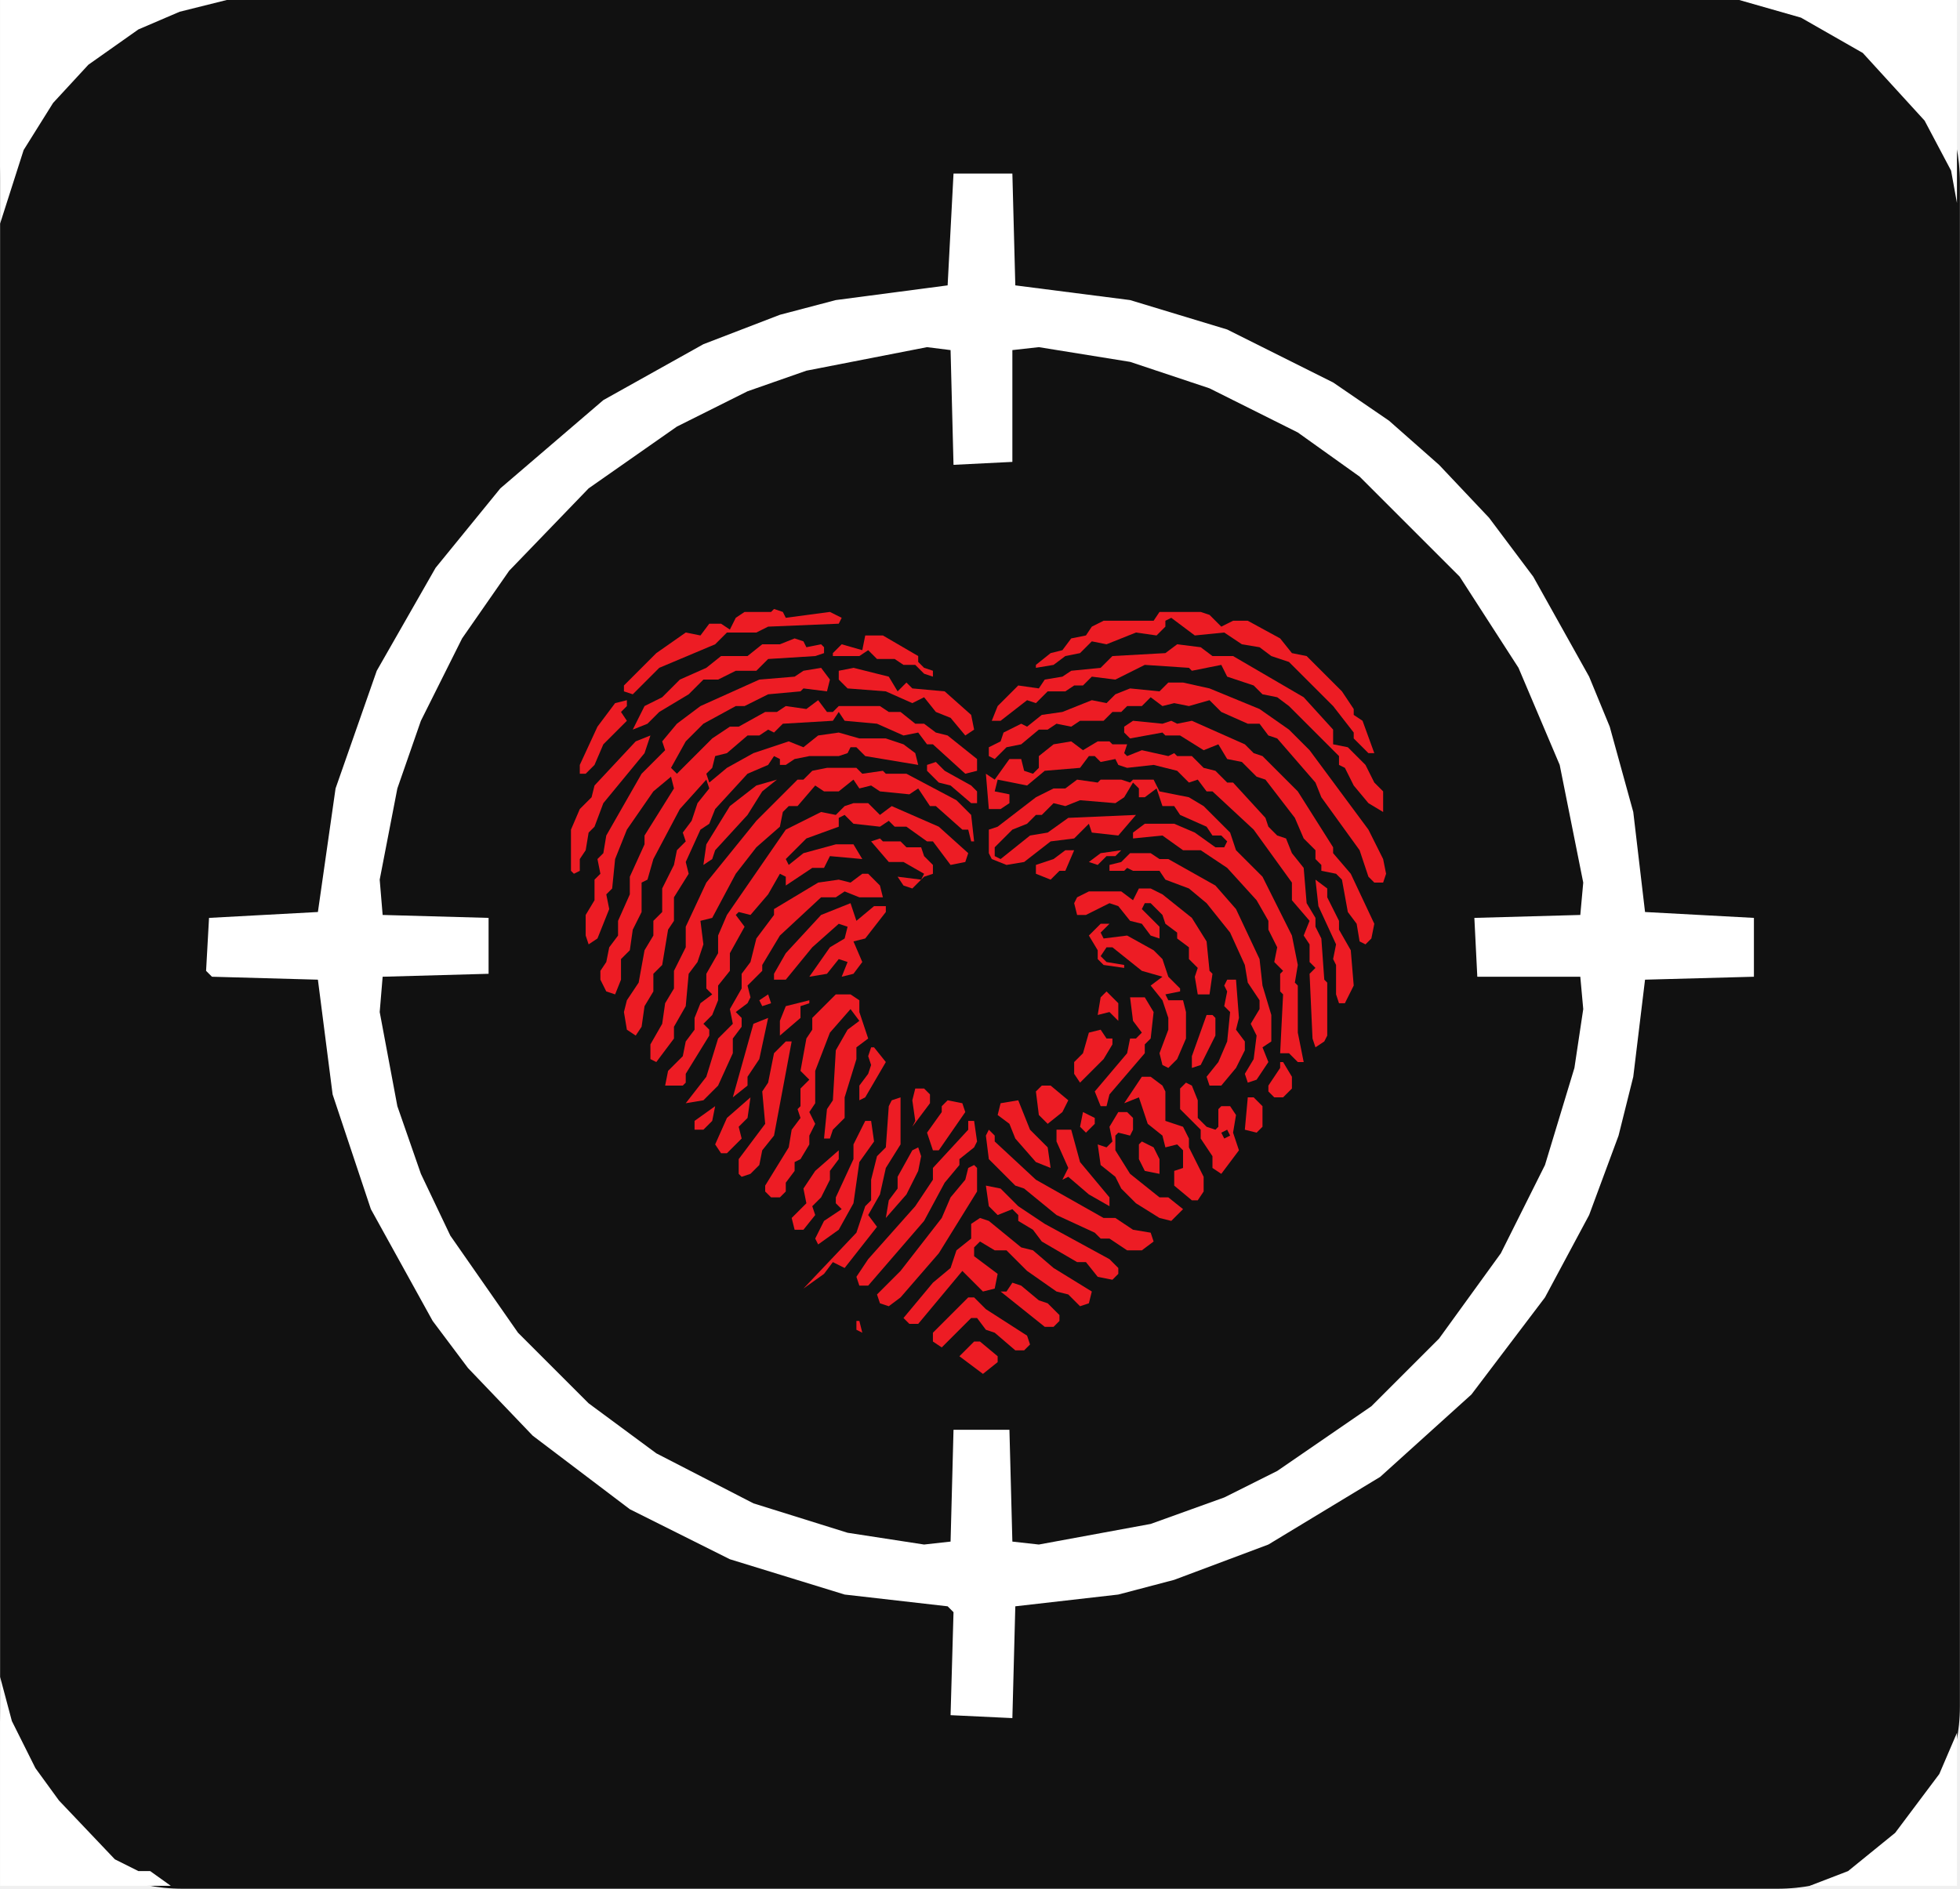
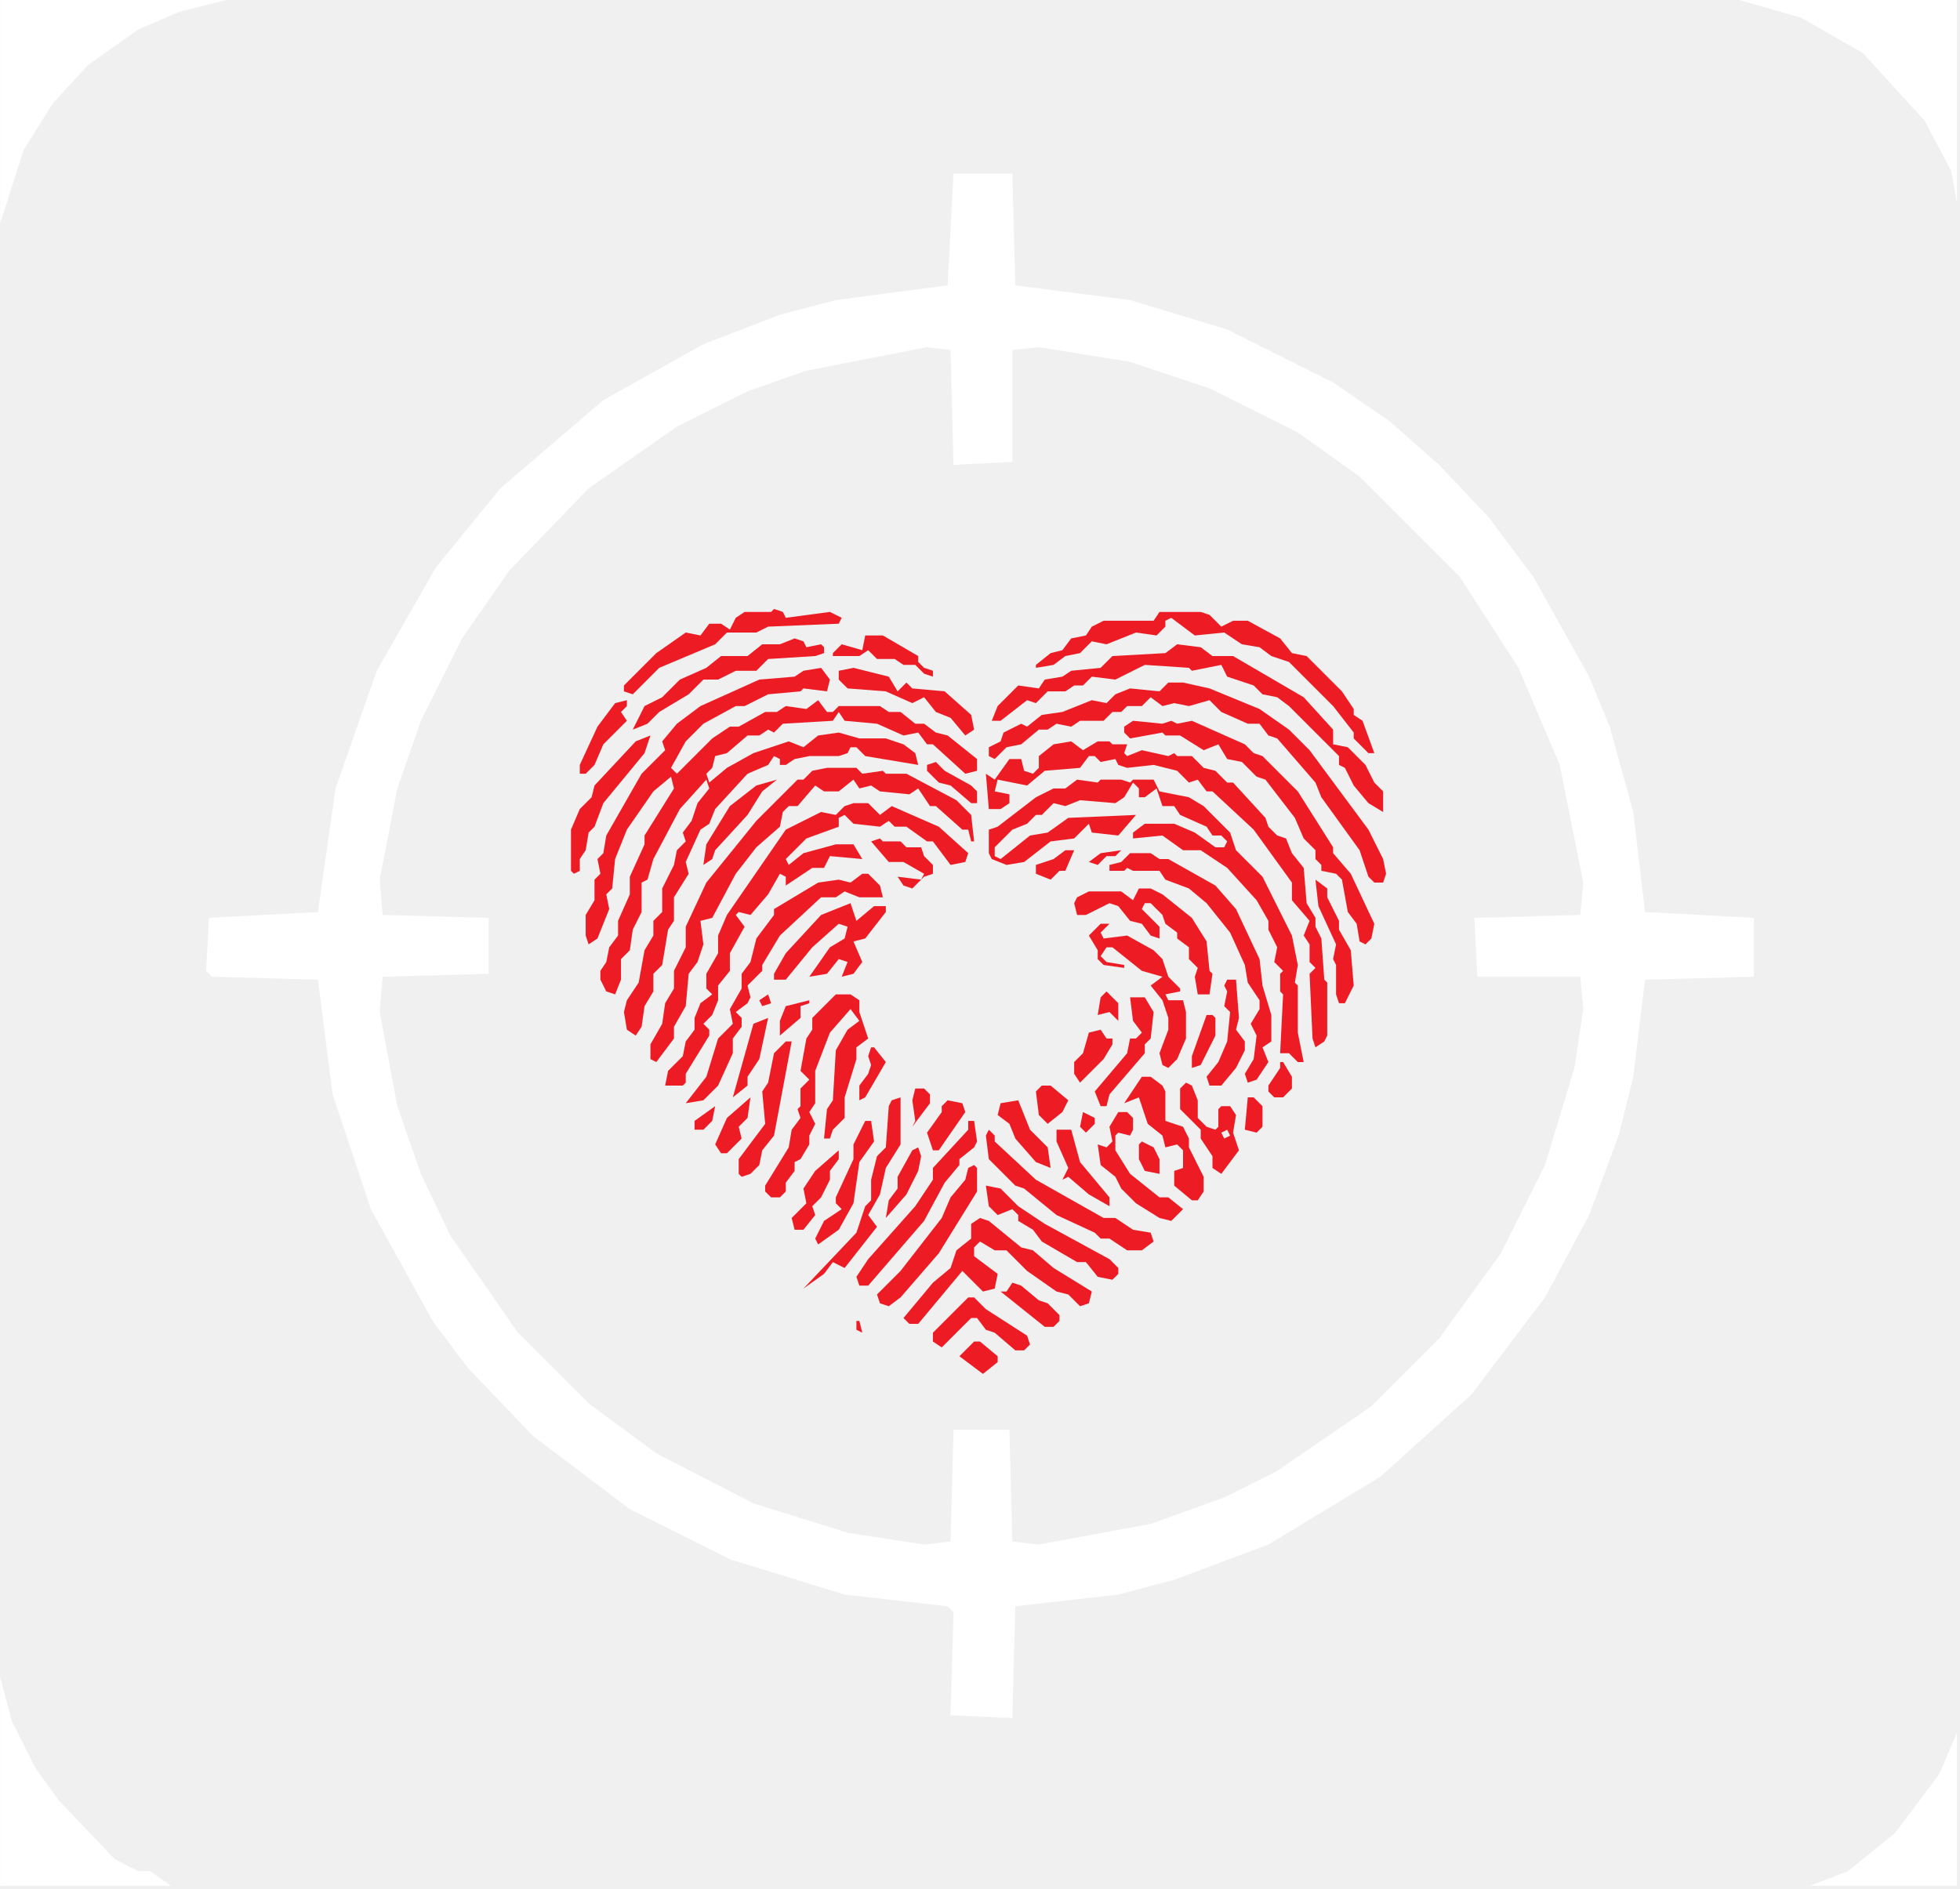
<svg xmlns="http://www.w3.org/2000/svg" viewBox="0 0 666 642" width="1024" height="987" role="img" aria-label="Spurfunk App Icon">
-   <rect x="0" y="0" width="666" height="642" rx="62" ry="62" fill="#111111" />
  <path d="M 665.0 583.0 L 665.0 589.0 L 659.0 603.0 L 644.0 623.0 L 628.0 636.0 L 615.0 641.0 L 665.0 641.0 Z M 0.0 570.0 L 0.0 641.0 L 58.0 641.0 L 51.0 636.0 L 47.0 636.0 L 39.0 632.0 L 20.0 612.0 L 12.0 601.0 L 4.0 585.0 Z M 324.0 59.0 L 322.0 97.0 L 284.0 102.0 L 265.0 107.0 L 239.0 117.0 L 205.0 136.0 L 170.0 166.0 L 148.0 193.0 L 128.0 228.0 L 114.0 268.0 L 108.0 310.0 L 71.0 312.0 L 70.0 330.0 L 72.0 332.0 L 108.0 333.0 L 113.0 372.0 L 126.0 411.0 L 147.0 449.0 L 159.0 465.0 L 181.0 488.0 L 214.0 513.0 L 248.0 530.0 L 287.0 542.0 L 322.0 546.0 L 324.0 548.0 L 323.0 583.0 L 344.0 584.0 L 345.0 546.0 L 380.0 542.0 L 399.0 537.0 L 431.0 525.0 L 469.0 502.0 L 500.0 474.0 L 525.0 441.0 L 540.0 413.0 L 550.0 386.0 L 555.0 366.0 L 559.0 333.0 L 596.0 332.0 L 596.0 312.0 L 559.0 310.0 L 555.0 276.0 L 547.0 247.0 L 540.0 230.0 L 521.0 196.0 L 506.0 176.0 L 489.0 158.0 L 472.0 143.0 L 453.0 130.0 L 417.0 112.0 L 384.0 102.0 L 345.0 97.0 L 344.0 59.0 Z M 315.0 118.0 L 323.0 119.0 L 324.0 158.0 L 344.0 157.0 L 344.0 119.0 L 353.0 118.0 L 384.0 123.0 L 411.0 132.0 L 441.0 147.0 L 462.0 162.0 L 496.0 196.0 L 516.0 227.0 L 530.0 260.0 L 538.0 300.0 L 537.0 311.0 L 501.0 312.0 L 502.0 332.0 L 537.0 332.0 L 538.0 343.0 L 535.0 363.0 L 525.0 396.0 L 510.0 426.0 L 489.0 455.0 L 466.0 478.0 L 434.0 500.0 L 416.0 509.0 L 391.0 518.0 L 353.0 525.0 L 344.0 524.0 L 343.0 486.0 L 324.0 486.0 L 323.0 524.0 L 314.0 525.0 L 288.0 521.0 L 256.0 511.0 L 223.0 494.0 L 200.0 477.0 L 176.0 453.0 L 153.0 420.0 L 143.0 399.0 L 135.0 376.0 L 129.0 344.0 L 130.0 332.0 L 166.0 331.0 L 166.0 312.0 L 130.0 311.0 L 129.0 299.0 L 135.0 268.0 L 143.0 245.0 L 157.0 217.0 L 173.0 194.0 L 200.0 166.0 L 230.0 145.0 L 254.0 133.0 L 274.0 126.0 Z M 591.0 0.0 L 612.0 6.0 L 633.0 18.0 L 654.0 41.0 L 663.0 58.0 L 665.0 69.0 L 665.0 0.0 Z M 0.0 76.0 L 8.0 51.0 L 18.0 35.0 L 30.0 22.0 L 47.0 10.0 L 61.0 4.0 L 77.0 0.0 L 0.0 0.0 Z" fill="#ffffff" fill-rule="evenodd" />
  <path d="M 331.0 456.0 L 326.0 461.0 L 334.0 467.0 L 339.0 463.0 L 339.0 461.0 L 333.0 456.0 Z M 291.0 449.0 L 291.0 452.0 L 293.0 453.0 L 292.0 449.0 Z M 317.0 453.0 L 317.0 456.0 L 320.0 458.0 L 330.0 448.0 L 332.0 448.0 L 335.0 452.0 L 338.0 453.0 L 345.0 459.0 L 348.0 459.0 L 350.0 457.0 L 349.0 454.0 L 335.0 445.0 L 331.0 441.0 L 329.0 441.0 Z M 340.0 439.0 L 355.0 451.0 L 358.0 451.0 L 360.0 449.0 L 360.0 447.0 L 356.0 443.0 L 353.0 442.0 L 347.0 437.0 L 344.0 436.0 L 342.0 439.0 Z M 307.0 448.0 L 309.0 450.0 L 312.0 450.0 L 327.0 432.0 L 334.0 439.0 L 338.0 438.0 L 339.0 433.0 L 331.0 427.0 L 331.0 424.0 L 333.0 422.0 L 338.0 425.0 L 342.0 425.0 L 349.0 432.0 L 359.0 439.0 L 363.0 440.0 L 367.0 444.0 L 370.0 443.0 L 371.0 439.0 L 358.0 431.0 L 351.0 425.0 L 347.0 424.0 L 336.0 415.0 L 333.0 414.0 L 330.0 416.0 L 330.0 421.0 L 325.0 425.0 L 323.0 431.0 L 317.0 436.0 Z M 335.0 403.0 L 336.0 410.0 L 339.0 413.0 L 344.0 411.0 L 346.0 413.0 L 346.0 415.0 L 351.0 418.0 L 354.0 422.0 L 366.0 429.0 L 369.0 429.0 L 373.0 434.0 L 378.0 435.0 L 380.0 433.0 L 380.0 431.0 L 377.0 428.0 L 355.0 416.0 L 346.0 410.0 L 340.0 404.0 Z M 331.0 396.0 L 329.0 397.0 L 328.0 401.0 L 323.0 407.0 L 320.0 414.0 L 306.0 432.0 L 298.0 440.0 L 299.0 443.0 L 302.0 444.0 L 306.0 441.0 L 319.0 426.0 L 332.0 405.0 L 332.0 397.0 Z M 285.0 391.0 L 277.0 398.0 L 273.0 404.0 L 274.0 409.0 L 269.0 414.0 L 270.0 418.0 L 273.0 418.0 L 277.0 413.0 L 276.0 410.0 L 279.0 407.0 L 282.0 401.0 L 282.0 398.0 L 285.0 394.0 Z M 312.0 390.0 L 310.0 391.0 L 305.0 400.0 L 305.0 404.0 L 302.0 408.0 L 301.0 414.0 L 308.0 406.0 L 312.0 398.0 L 313.0 393.0 Z M 388.0 388.0 L 387.0 389.0 L 387.0 394.0 L 389.0 398.0 L 394.0 399.0 L 394.0 394.0 L 392.0 390.0 Z M 359.0 384.0 L 359.0 388.0 L 363.0 397.0 L 361.0 401.0 L 363.0 400.0 L 370.0 406.0 L 377.0 410.0 L 377.0 407.0 L 367.0 395.0 L 364.0 384.0 Z M 336.0 384.0 L 335.0 386.0 L 336.0 394.0 L 345.0 403.0 L 348.0 404.0 L 359.0 413.0 L 372.0 419.0 L 374.0 421.0 L 377.0 421.0 L 383.0 425.0 L 388.0 425.0 L 392.0 422.0 L 391.0 419.0 L 385.0 418.0 L 379.0 414.0 L 375.0 414.0 L 352.0 401.0 L 338.0 388.0 L 338.0 386.0 Z M 331.0 381.0 L 329.0 381.0 L 329.0 384.0 L 317.0 397.0 L 317.0 401.0 L 311.0 410.0 L 295.0 428.0 L 291.0 434.0 L 292.0 437.0 L 295.0 437.0 L 314.0 415.0 L 321.0 402.0 L 326.0 396.0 L 326.0 394.0 L 331.0 390.0 L 332.0 388.0 Z M 296.0 381.0 L 294.0 381.0 L 290.0 389.0 L 290.0 394.0 L 284.0 407.0 L 284.0 409.0 L 286.0 411.0 L 280.0 415.0 L 277.0 421.0 L 278.0 423.0 L 285.0 418.0 L 290.0 409.0 L 292.0 395.0 L 297.0 388.0 Z M 380.0 378.0 L 377.0 383.0 L 378.0 388.0 L 376.0 390.0 L 373.0 389.0 L 374.0 396.0 L 379.0 400.0 L 381.0 404.0 L 386.0 409.0 L 394.0 414.0 L 398.0 415.0 L 402.0 411.0 L 397.0 407.0 L 394.0 407.0 L 384.0 399.0 L 379.0 391.0 L 379.0 386.0 L 380.0 385.0 L 384.0 386.0 L 385.0 384.0 L 385.0 380.0 L 383.0 378.0 Z M 368.0 378.0 L 367.0 383.0 L 369.0 385.0 L 372.0 382.0 L 372.0 380.0 Z M 243.0 376.0 L 236.0 381.0 L 236.0 384.0 L 239.0 384.0 L 242.0 381.0 Z M 340.0 375.0 L 339.0 379.0 L 343.0 382.0 L 345.0 387.0 L 352.0 395.0 L 357.0 397.0 L 356.0 390.0 L 350.0 384.0 L 346.0 374.0 Z M 327.0 375.0 L 322.0 374.0 L 320.0 376.0 L 320.0 378.0 L 315.0 385.0 L 317.0 391.0 L 319.0 391.0 L 328.0 378.0 Z M 424.0 373.0 L 423.0 384.0 L 427.0 385.0 L 429.0 383.0 L 429.0 376.0 L 426.0 373.0 Z M 306.0 373.0 L 303.0 374.0 L 302.0 376.0 L 301.0 390.0 L 298.0 393.0 L 296.0 401.0 L 296.0 408.0 L 294.0 410.0 L 291.0 419.0 L 273.0 438.0 L 280.0 433.0 L 283.0 429.0 L 287.0 431.0 L 298.0 417.0 L 295.0 413.0 L 299.0 406.0 L 301.0 397.0 L 306.0 389.0 Z M 255.0 373.0 L 247.0 380.0 L 243.0 389.0 L 245.0 392.0 L 247.0 392.0 L 252.0 387.0 L 251.0 383.0 L 254.0 380.0 Z M 314.0 370.0 L 311.0 370.0 L 310.0 374.0 L 311.0 381.0 L 310.0 383.0 L 316.0 375.0 L 316.0 372.0 Z M 354.0 369.0 L 352.0 371.0 L 353.0 379.0 L 356.0 382.0 L 361.0 378.0 L 363.0 374.0 L 357.0 369.0 Z M 403.0 368.0 L 401.0 370.0 L 401.0 377.0 L 408.0 384.0 L 408.0 387.0 L 412.0 393.0 L 412.0 397.0 L 415.0 399.0 L 421.0 391.0 L 419.0 385.0 L 420.0 379.0 L 418.0 376.0 L 415.0 376.0 L 414.0 377.0 L 414.0 383.0 L 413.0 384.0 L 410.0 383.0 L 407.0 380.0 L 407.0 374.0 L 405.0 369.0 Z M 415.0 385.0 L 417.0 384.0 L 418.0 386.0 L 416.0 387.0 Z M 388.0 366.0 L 382.0 375.0 L 387.0 373.0 L 390.0 382.0 L 395.0 386.0 L 396.0 390.0 L 400.0 389.0 L 402.0 391.0 L 402.0 397.0 L 399.0 398.0 L 399.0 403.0 L 405.0 408.0 L 407.0 408.0 L 409.0 405.0 L 409.0 400.0 L 404.0 390.0 L 404.0 387.0 L 402.0 383.0 L 396.0 381.0 L 396.0 371.0 L 395.0 369.0 L 391.0 366.0 Z M 436.0 361.0 L 435.0 361.0 L 435.0 363.0 L 431.0 369.0 L 431.0 371.0 L 433.0 373.0 L 436.0 373.0 L 439.0 370.0 L 439.0 366.0 Z M 297.0 356.0 L 296.0 356.0 L 295.0 359.0 L 296.0 362.0 L 295.0 365.0 L 292.0 369.0 L 292.0 374.0 L 294.0 373.0 L 301.0 361.0 Z M 269.0 354.0 L 267.0 354.0 L 263.0 358.0 L 261.0 368.0 L 259.0 371.0 L 260.0 382.0 L 251.0 394.0 L 251.0 399.0 L 252.0 400.0 L 255.0 399.0 L 258.0 396.0 L 259.0 391.0 L 263.0 386.0 Z M 374.0 350.0 L 370.0 351.0 L 368.0 358.0 L 365.0 361.0 L 365.0 365.0 L 367.0 368.0 L 375.0 360.0 L 378.0 355.0 L 378.0 353.0 L 376.0 353.0 Z M 261.0 346.0 L 256.0 348.0 L 249.0 373.0 L 254.0 369.0 L 254.0 366.0 L 258.0 360.0 Z M 412.0 345.0 L 410.0 345.0 L 405.0 359.0 L 405.0 363.0 L 408.0 362.0 L 413.0 352.0 L 413.0 346.0 Z M 275.0 340.0 L 267.0 342.0 L 265.0 347.0 L 265.0 352.0 L 272.0 346.0 L 272.0 342.0 L 275.0 341.0 Z M 389.0 339.0 L 384.0 339.0 L 385.0 347.0 L 388.0 351.0 L 386.0 353.0 L 384.0 353.0 L 383.0 358.0 L 372.0 371.0 L 374.0 376.0 L 376.0 376.0 L 377.0 372.0 L 389.0 358.0 L 389.0 355.0 L 391.0 353.0 L 392.0 344.0 Z M 289.0 338.0 L 284.0 338.0 L 276.0 346.0 L 276.0 350.0 L 274.0 353.0 L 272.0 364.0 L 275.0 367.0 L 272.0 370.0 L 272.0 376.0 L 271.0 377.0 L 272.0 380.0 L 269.0 384.0 L 268.0 390.0 L 260.0 403.0 L 260.0 405.0 L 262.0 407.0 L 265.0 407.0 L 267.0 405.0 L 267.0 402.0 L 270.0 398.0 L 270.0 395.0 L 272.0 394.0 L 275.0 389.0 L 275.0 386.0 L 277.0 382.0 L 275.0 378.0 L 277.0 375.0 L 277.0 364.0 L 282.0 351.0 L 289.0 343.0 L 292.0 347.0 L 288.0 350.0 L 284.0 357.0 L 283.0 374.0 L 281.0 377.0 L 280.0 387.0 L 282.0 387.0 L 283.0 384.0 L 287.0 380.0 L 287.0 373.0 L 291.0 360.0 L 291.0 356.0 L 295.0 353.0 L 292.0 344.0 L 292.0 340.0 Z M 261.0 338.0 L 258.0 340.0 L 259.0 342.0 L 262.0 341.0 Z M 376.0 337.0 L 374.0 339.0 L 373.0 345.0 L 377.0 344.0 L 380.0 347.0 L 380.0 341.0 Z M 420.0 333.0 L 417.0 333.0 L 416.0 335.0 L 417.0 337.0 L 416.0 342.0 L 418.0 344.0 L 417.0 354.0 L 414.0 361.0 L 410.0 366.0 L 411.0 369.0 L 415.0 369.0 L 420.0 363.0 L 423.0 357.0 L 423.0 354.0 L 420.0 350.0 L 421.0 346.0 Z M 374.0 314.0 L 370.0 318.0 L 373.0 323.0 L 373.0 326.0 L 375.0 328.0 L 382.0 329.0 L 382.0 328.0 L 376.0 327.0 L 374.0 325.0 L 376.0 322.0 L 378.0 322.0 L 388.0 330.0 L 395.0 332.0 L 391.0 335.0 L 395.0 340.0 L 397.0 346.0 L 397.0 350.0 L 394.0 358.0 L 395.0 362.0 L 397.0 363.0 L 400.0 360.0 L 403.0 353.0 L 403.0 344.0 L 402.0 340.0 L 397.0 340.0 L 396.0 338.0 L 401.0 337.0 L 401.0 336.0 L 397.0 332.0 L 395.0 326.0 L 392.0 323.0 L 383.0 318.0 L 375.0 319.0 L 374.0 317.0 L 377.0 314.0 Z M 301.0 308.0 L 297.0 308.0 L 291.0 313.0 L 289.0 307.0 L 279.0 311.0 L 267.0 324.0 L 263.0 331.0 L 263.0 333.0 L 267.0 333.0 L 276.0 322.0 L 285.0 314.0 L 288.0 315.0 L 287.0 319.0 L 282.0 322.0 L 275.0 332.0 L 281.0 331.0 L 285.0 326.0 L 288.0 327.0 L 286.0 332.0 L 290.0 331.0 L 293.0 327.0 L 290.0 320.0 L 294.0 319.0 L 301.0 310.0 Z M 366.0 305.0 L 365.0 307.0 L 366.0 311.0 L 369.0 311.0 L 377.0 307.0 L 380.0 308.0 L 384.0 313.0 L 388.0 314.0 L 391.0 318.0 L 394.0 319.0 L 394.0 315.0 L 388.0 309.0 L 389.0 307.0 L 391.0 307.0 L 395.0 311.0 L 396.0 314.0 L 400.0 317.0 L 400.0 319.0 L 404.0 322.0 L 404.0 326.0 L 407.0 329.0 L 406.0 332.0 L 407.0 338.0 L 411.0 338.0 L 412.0 331.0 L 411.0 330.0 L 410.0 320.0 L 405.0 312.0 L 395.0 304.0 L 391.0 302.0 L 387.0 302.0 L 385.0 306.0 L 381.0 303.0 L 370.0 303.0 Z M 447.0 299.0 L 448.0 308.0 L 454.0 321.0 L 453.0 326.0 L 454.0 328.0 L 454.0 338.0 L 455.0 341.0 L 457.0 341.0 L 460.0 335.0 L 459.0 323.0 L 455.0 316.0 L 455.0 313.0 L 451.0 305.0 L 451.0 302.0 Z M 295.0 297.0 L 293.0 297.0 L 289.0 300.0 L 285.0 299.0 L 278.0 300.0 L 263.0 309.0 L 263.0 311.0 L 257.0 319.0 L 255.0 327.0 L 252.0 331.0 L 252.0 336.0 L 248.0 343.0 L 249.0 348.0 L 244.0 353.0 L 240.0 366.0 L 233.0 375.0 L 239.0 374.0 L 244.0 369.0 L 249.0 358.0 L 249.0 353.0 L 252.0 349.0 L 252.0 346.0 L 250.0 344.0 L 254.0 341.0 L 255.0 339.0 L 254.0 335.0 L 259.0 330.0 L 259.0 328.0 L 265.0 318.0 L 279.0 305.0 L 284.0 305.0 L 287.0 303.0 L 292.0 305.0 L 300.0 305.0 L 299.0 301.0 Z M 377.0 294.0 L 377.0 296.0 L 382.0 296.0 L 383.0 295.0 L 385.0 296.0 L 394.0 296.0 L 396.0 299.0 L 404.0 302.0 L 410.0 307.0 L 418.0 317.0 L 423.0 328.0 L 424.0 334.0 L 428.0 340.0 L 428.0 343.0 L 425.0 348.0 L 427.0 352.0 L 426.0 360.0 L 423.0 365.0 L 424.0 368.0 L 427.0 367.0 L 431.0 361.0 L 429.0 356.0 L 432.0 354.0 L 432.0 345.0 L 429.0 335.0 L 428.0 326.0 L 420.0 309.0 L 413.0 301.0 L 397.0 292.0 L 394.0 292.0 L 391.0 290.0 L 384.0 290.0 L 381.0 293.0 Z M 381.0 289.0 L 374.0 290.0 L 370.0 293.0 L 373.0 294.0 L 376.0 291.0 L 379.0 291.0 Z M 365.0 289.0 L 362.0 289.0 L 358.0 292.0 L 352.0 294.0 L 352.0 297.0 L 357.0 299.0 L 360.0 296.0 L 362.0 296.0 Z M 296.0 286.0 L 302.0 293.0 L 307.0 293.0 L 314.0 297.0 L 313.0 299.0 L 305.0 298.0 L 307.0 301.0 L 310.0 302.0 L 314.0 298.0 L 317.0 297.0 L 317.0 294.0 L 314.0 291.0 L 313.0 288.0 L 308.0 288.0 L 306.0 286.0 L 300.0 286.0 L 299.0 285.0 Z M 329.0 290.0 L 319.0 281.0 L 303.0 274.0 L 299.0 277.0 L 295.0 273.0 L 290.0 273.0 L 287.0 274.0 L 284.0 277.0 L 279.0 276.0 L 267.0 282.0 L 247.0 311.0 L 244.0 318.0 L 244.0 324.0 L 240.0 331.0 L 240.0 336.0 L 242.0 338.0 L 238.0 341.0 L 236.0 346.0 L 236.0 350.0 L 233.0 354.0 L 232.0 359.0 L 227.0 364.0 L 226.0 369.0 L 232.0 369.0 L 233.0 368.0 L 233.0 365.0 L 241.0 352.0 L 241.0 350.0 L 239.0 348.0 L 242.0 345.0 L 244.0 340.0 L 244.0 335.0 L 248.0 330.0 L 248.0 324.0 L 253.0 315.0 L 250.0 311.0 L 251.0 310.0 L 255.0 311.0 L 261.0 304.0 L 265.0 297.0 L 267.0 298.0 L 267.0 301.0 L 276.0 295.0 L 280.0 295.0 L 282.0 291.0 L 293.0 292.0 L 290.0 287.0 L 284.0 287.0 L 273.0 290.0 L 268.0 294.0 L 267.0 292.0 L 274.0 285.0 L 285.0 281.0 L 285.0 278.0 L 287.0 277.0 L 290.0 280.0 L 299.0 281.0 L 302.0 279.0 L 304.0 281.0 L 308.0 281.0 L 315.0 286.0 L 317.0 286.0 L 323.0 294.0 L 328.0 293.0 Z M 336.0 282.0 L 336.0 290.0 L 337.0 292.0 L 342.0 294.0 L 348.0 293.0 L 357.0 286.0 L 365.0 285.0 L 370.0 280.0 L 371.0 283.0 L 380.0 284.0 L 386.0 277.0 L 363.0 278.0 L 356.0 283.0 L 350.0 284.0 L 340.0 292.0 L 338.0 291.0 L 338.0 288.0 L 344.0 282.0 L 349.0 280.0 L 352.0 277.0 L 354.0 277.0 L 358.0 273.0 L 362.0 274.0 L 367.0 272.0 L 379.0 273.0 L 382.0 271.0 L 385.0 266.0 L 387.0 268.0 L 387.0 271.0 L 389.0 271.0 L 393.0 268.0 L 395.0 274.0 L 399.0 274.0 L 401.0 277.0 L 410.0 281.0 L 412.0 284.0 L 415.0 284.0 L 417.0 286.0 L 416.0 288.0 L 413.0 288.0 L 406.0 283.0 L 399.0 280.0 L 389.0 280.0 L 385.0 283.0 L 385.0 285.0 L 395.0 284.0 L 402.0 289.0 L 408.0 289.0 L 417.0 295.0 L 427.0 306.0 L 431.0 313.0 L 431.0 316.0 L 434.0 322.0 L 433.0 327.0 L 436.0 330.0 L 435.0 331.0 L 435.0 337.0 L 436.0 338.0 L 435.0 358.0 L 438.0 358.0 L 441.0 361.0 L 443.0 361.0 L 441.0 351.0 L 441.0 335.0 L 440.0 334.0 L 441.0 328.0 L 439.0 318.0 L 429.0 298.0 L 420.0 289.0 L 418.0 283.0 L 409.0 274.0 L 404.0 271.0 L 394.0 269.0 L 392.0 265.0 L 385.0 265.0 L 384.0 266.0 L 381.0 265.0 L 374.0 265.0 L 373.0 266.0 L 366.0 265.0 L 362.0 268.0 L 358.0 268.0 L 352.0 271.0 L 339.0 281.0 Z M 264.0 265.0 L 257.0 267.0 L 248.0 274.0 L 240.0 287.0 L 239.0 294.0 L 242.0 292.0 L 243.0 289.0 L 254.0 277.0 L 259.0 269.0 Z M 330.0 277.0 L 325.0 272.0 L 308.0 263.0 L 301.0 263.0 L 300.0 262.0 L 293.0 263.0 L 291.0 261.0 L 281.0 261.0 L 276.0 262.0 L 273.0 265.0 L 271.0 265.0 L 257.0 279.0 L 240.0 300.0 L 233.0 315.0 L 233.0 322.0 L 229.0 330.0 L 229.0 336.0 L 226.0 341.0 L 225.0 348.0 L 221.0 355.0 L 221.0 360.0 L 223.0 361.0 L 229.0 353.0 L 229.0 349.0 L 233.0 342.0 L 234.0 331.0 L 237.0 327.0 L 239.0 321.0 L 238.0 313.0 L 242.0 312.0 L 250.0 297.0 L 257.0 288.0 L 265.0 281.0 L 266.0 276.0 L 268.0 274.0 L 271.0 274.0 L 277.0 267.0 L 280.0 269.0 L 285.0 269.0 L 290.0 265.0 L 292.0 268.0 L 296.0 267.0 L 299.0 269.0 L 309.0 270.0 L 312.0 268.0 L 316.0 274.0 L 318.0 274.0 L 327.0 282.0 L 329.0 282.0 L 330.0 286.0 L 331.0 286.0 Z M 315.0 260.0 L 315.0 262.0 L 319.0 266.0 L 323.0 267.0 L 330.0 273.0 L 332.0 273.0 L 332.0 269.0 L 330.0 267.0 L 321.0 262.0 L 318.0 259.0 Z M 335.0 263.0 L 336.0 275.0 L 340.0 275.0 L 343.0 273.0 L 343.0 270.0 L 338.0 269.0 L 339.0 265.0 L 349.0 267.0 L 355.0 262.0 L 367.0 261.0 L 370.0 257.0 L 372.0 257.0 L 374.0 259.0 L 379.0 258.0 L 380.0 260.0 L 383.0 261.0 L 392.0 260.0 L 400.0 262.0 L 404.0 266.0 L 407.0 265.0 L 410.0 269.0 L 412.0 269.0 L 426.0 282.0 L 439.0 300.0 L 439.0 306.0 L 445.0 313.0 L 443.0 318.0 L 445.0 321.0 L 445.0 327.0 L 447.0 329.0 L 445.0 331.0 L 446.0 353.0 L 447.0 356.0 L 450.0 354.0 L 451.0 352.0 L 451.0 334.0 L 450.0 333.0 L 449.0 319.0 L 447.0 315.0 L 447.0 312.0 L 444.0 307.0 L 443.0 295.0 L 439.0 290.0 L 437.0 285.0 L 434.0 284.0 L 431.0 281.0 L 430.0 278.0 L 419.0 266.0 L 417.0 266.0 L 413.0 262.0 L 409.0 261.0 L 405.0 257.0 L 400.0 257.0 L 399.0 256.0 L 397.0 257.0 L 388.0 255.0 L 383.0 257.0 L 382.0 256.0 L 383.0 253.0 L 378.0 253.0 L 377.0 252.0 L 373.0 252.0 L 368.0 255.0 L 364.0 252.0 L 358.0 253.0 L 353.0 257.0 L 353.0 261.0 L 351.0 263.0 L 348.0 262.0 L 347.0 258.0 L 343.0 258.0 L 338.0 265.0 Z M 221.0 250.0 L 216.0 252.0 L 202.0 267.0 L 201.0 271.0 L 197.0 275.0 L 194.0 282.0 L 194.0 296.0 L 195.0 297.0 L 197.0 296.0 L 197.0 292.0 L 199.0 289.0 L 200.0 283.0 L 202.0 281.0 L 205.0 273.0 L 219.0 256.0 Z M 382.0 247.0 L 382.0 249.0 L 384.0 251.0 L 395.0 249.0 L 396.0 250.0 L 401.0 250.0 L 409.0 255.0 L 414.0 253.0 L 417.0 258.0 L 422.0 259.0 L 427.0 264.0 L 430.0 265.0 L 440.0 278.0 L 443.0 285.0 L 447.0 289.0 L 447.0 292.0 L 449.0 294.0 L 449.0 296.0 L 454.0 297.0 L 456.0 299.0 L 458.0 310.0 L 461.0 314.0 L 462.0 320.0 L 464.0 321.0 L 466.0 319.0 L 467.0 314.0 L 459.0 297.0 L 453.0 290.0 L 453.0 288.0 L 441.0 269.0 L 429.0 257.0 L 426.0 256.0 L 423.0 253.0 L 405.0 245.0 L 400.0 246.0 L 398.0 245.0 L 395.0 246.0 L 385.0 245.0 Z M 213.0 238.0 L 209.0 239.0 L 203.0 247.0 L 197.0 260.0 L 197.0 263.0 L 199.0 263.0 L 202.0 260.0 L 205.0 253.0 L 213.0 245.0 L 211.0 242.0 L 213.0 240.0 Z M 336.0 254.0 L 336.0 257.0 L 338.0 258.0 L 342.0 254.0 L 347.0 253.0 L 353.0 248.0 L 356.0 248.0 L 359.0 246.0 L 364.0 247.0 L 367.0 245.0 L 375.0 245.0 L 378.0 242.0 L 381.0 242.0 L 383.0 240.0 L 388.0 240.0 L 391.0 237.0 L 395.0 240.0 L 399.0 239.0 L 404.0 240.0 L 411.0 238.0 L 415.0 242.0 L 424.0 246.0 L 428.0 246.0 L 431.0 250.0 L 434.0 251.0 L 447.0 266.0 L 449.0 271.0 L 462.0 289.0 L 465.0 298.0 L 467.0 300.0 L 470.0 300.0 L 471.0 297.0 L 470.0 292.0 L 465.0 282.0 L 445.0 255.0 L 438.0 248.0 L 428.0 241.0 L 411.0 234.0 L 402.0 232.0 L 397.0 232.0 L 394.0 235.0 L 384.0 234.0 L 379.0 236.0 L 376.0 239.0 L 371.0 238.0 L 361.0 242.0 L 354.0 243.0 L 349.0 247.0 L 347.0 246.0 L 341.0 249.0 L 340.0 252.0 Z M 285.0 228.0 L 285.0 231.0 L 288.0 234.0 L 301.0 235.0 L 310.0 239.0 L 314.0 237.0 L 318.0 242.0 L 323.0 244.0 L 328.0 250.0 L 331.0 248.0 L 330.0 243.0 L 321.0 235.0 L 310.0 234.0 L 308.0 232.0 L 305.0 235.0 L 302.0 230.0 L 290.0 227.0 Z M 332.0 258.0 L 322.0 250.0 L 318.0 249.0 L 314.0 246.0 L 311.0 246.0 L 306.0 242.0 L 302.0 242.0 L 299.0 240.0 L 285.0 240.0 L 283.0 242.0 L 281.0 242.0 L 278.0 238.0 L 274.0 241.0 L 267.0 240.0 L 264.0 242.0 L 260.0 242.0 L 251.0 247.0 L 248.0 247.0 L 242.0 251.0 L 230.0 263.0 L 228.0 261.0 L 233.0 252.0 L 239.0 246.0 L 250.0 240.0 L 253.0 240.0 L 261.0 236.0 L 272.0 235.0 L 273.0 234.0 L 281.0 235.0 L 282.0 231.0 L 279.0 227.0 L 273.0 228.0 L 270.0 230.0 L 258.0 231.0 L 238.0 240.0 L 230.0 246.0 L 225.0 252.0 L 226.0 255.0 L 218.0 263.0 L 206.0 284.0 L 205.0 290.0 L 203.0 292.0 L 204.0 297.0 L 202.0 299.0 L 202.0 306.0 L 199.0 311.0 L 199.0 318.0 L 200.0 321.0 L 203.0 319.0 L 207.0 309.0 L 206.0 304.0 L 208.0 302.0 L 209.0 292.0 L 213.0 282.0 L 222.0 269.0 L 228.0 264.0 L 229.0 268.0 L 219.0 284.0 L 219.0 287.0 L 214.0 298.0 L 214.0 304.0 L 210.0 313.0 L 210.0 318.0 L 207.0 322.0 L 206.0 327.0 L 204.0 330.0 L 204.0 333.0 L 206.0 337.0 L 209.0 338.0 L 211.0 333.0 L 211.0 326.0 L 214.0 323.0 L 215.0 316.0 L 218.0 310.0 L 218.0 300.0 L 220.0 299.0 L 222.0 292.0 L 231.0 275.0 L 240.0 265.0 L 241.0 268.0 L 237.0 273.0 L 235.0 279.0 L 232.0 283.0 L 233.0 286.0 L 230.0 289.0 L 229.0 294.0 L 225.0 302.0 L 225.0 310.0 L 222.0 313.0 L 222.0 318.0 L 219.0 323.0 L 217.0 334.0 L 213.0 340.0 L 212.0 344.0 L 213.0 350.0 L 216.0 352.0 L 218.0 349.0 L 219.0 342.0 L 222.0 337.0 L 222.0 331.0 L 225.0 328.0 L 227.0 316.0 L 229.0 313.0 L 229.0 305.0 L 234.0 297.0 L 233.0 293.0 L 238.0 282.0 L 241.0 280.0 L 243.0 275.0 L 254.0 263.0 L 261.0 260.0 L 263.0 257.0 L 265.0 258.0 L 265.0 260.0 L 267.0 260.0 L 270.0 258.0 L 275.0 257.0 L 285.0 257.0 L 288.0 256.0 L 289.0 254.0 L 291.0 254.0 L 294.0 257.0 L 312.0 260.0 L 311.0 256.0 L 307.0 253.0 L 301.0 251.0 L 292.0 251.0 L 285.0 249.0 L 278.0 250.0 L 273.0 254.0 L 268.0 252.0 L 256.0 256.0 L 247.0 261.0 L 241.0 266.0 L 240.0 263.0 L 242.0 261.0 L 243.0 257.0 L 247.0 256.0 L 254.0 250.0 L 258.0 250.0 L 261.0 248.0 L 263.0 249.0 L 266.0 246.0 L 283.0 245.0 L 285.0 242.0 L 287.0 245.0 L 298.0 246.0 L 307.0 250.0 L 312.0 249.0 L 315.0 253.0 L 317.0 253.0 L 328.0 263.0 L 332.0 262.0 Z M 337.0 245.0 L 340.0 245.0 L 349.0 238.0 L 352.0 239.0 L 356.0 235.0 L 362.0 235.0 L 365.0 233.0 L 368.0 233.0 L 371.0 230.0 L 379.0 231.0 L 389.0 226.0 L 404.0 227.0 L 405.0 228.0 L 415.0 226.0 L 417.0 230.0 L 426.0 233.0 L 429.0 236.0 L 434.0 237.0 L 438.0 240.0 L 455.0 257.0 L 455.0 260.0 L 457.0 261.0 L 460.0 267.0 L 465.0 273.0 L 470.0 276.0 L 470.0 269.0 L 467.0 266.0 L 464.0 260.0 L 458.0 254.0 L 453.0 253.0 L 453.0 248.0 L 443.0 237.0 L 419.0 223.0 L 412.0 223.0 L 408.0 220.0 L 400.0 219.0 L 396.0 222.0 L 378.0 223.0 L 374.0 227.0 L 364.0 228.0 L 361.0 230.0 L 355.0 231.0 L 353.0 234.0 L 346.0 233.0 L 339.0 240.0 Z M 280.0 220.0 L 279.0 219.0 L 274.0 220.0 L 273.0 218.0 L 270.0 217.0 L 265.0 219.0 L 259.0 219.0 L 254.0 223.0 L 245.0 223.0 L 240.0 227.0 L 231.0 231.0 L 225.0 237.0 L 219.0 240.0 L 215.0 248.0 L 220.0 246.0 L 224.0 242.0 L 234.0 236.0 L 239.0 231.0 L 244.0 231.0 L 250.0 228.0 L 257.0 228.0 L 261.0 224.0 L 277.0 223.0 L 280.0 222.0 Z M 283.0 222.0 L 283.0 223.0 L 292.0 223.0 L 295.0 221.0 L 298.0 224.0 L 304.0 224.0 L 307.0 226.0 L 311.0 226.0 L 314.0 229.0 L 317.0 230.0 L 317.0 228.0 L 314.0 227.0 L 312.0 225.0 L 312.0 223.0 L 300.0 216.0 L 294.0 216.0 L 293.0 221.0 L 286.0 219.0 Z M 352.0 226.0 L 352.0 227.0 L 358.0 226.0 L 362.0 223.0 L 367.0 222.0 L 371.0 218.0 L 376.0 219.0 L 386.0 215.0 L 393.0 216.0 L 396.0 213.0 L 396.0 211.0 L 398.0 210.0 L 406.0 216.0 L 416.0 215.0 L 422.0 219.0 L 428.0 220.0 L 432.0 223.0 L 438.0 225.0 L 453.0 240.0 L 460.0 249.0 L 460.0 251.0 L 465.0 256.0 L 467.0 256.0 L 463.0 245.0 L 460.0 243.0 L 460.0 241.0 L 456.0 235.0 L 444.0 223.0 L 439.0 222.0 L 435.0 217.0 L 424.0 211.0 L 419.0 211.0 L 415.0 213.0 L 411.0 209.0 L 408.0 208.0 L 394.0 208.0 L 392.0 211.0 L 375.0 211.0 L 371.0 213.0 L 369.0 216.0 L 364.0 217.0 L 361.0 221.0 L 357.0 222.0 Z M 286.0 210.0 L 282.0 208.0 L 267.0 210.0 L 266.0 208.0 L 263.0 207.0 L 262.0 208.0 L 253.0 208.0 L 250.0 210.0 L 248.0 214.0 L 245.0 212.0 L 241.0 212.0 L 238.0 216.0 L 233.0 215.0 L 223.0 222.0 L 212.0 233.0 L 212.0 235.0 L 215.0 236.0 L 224.0 227.0 L 243.0 219.0 L 247.0 215.0 L 257.0 215.0 L 261.0 213.0 L 285.0 212.0 Z" fill="#ed1c24" fill-rule="evenodd" />
</svg>
